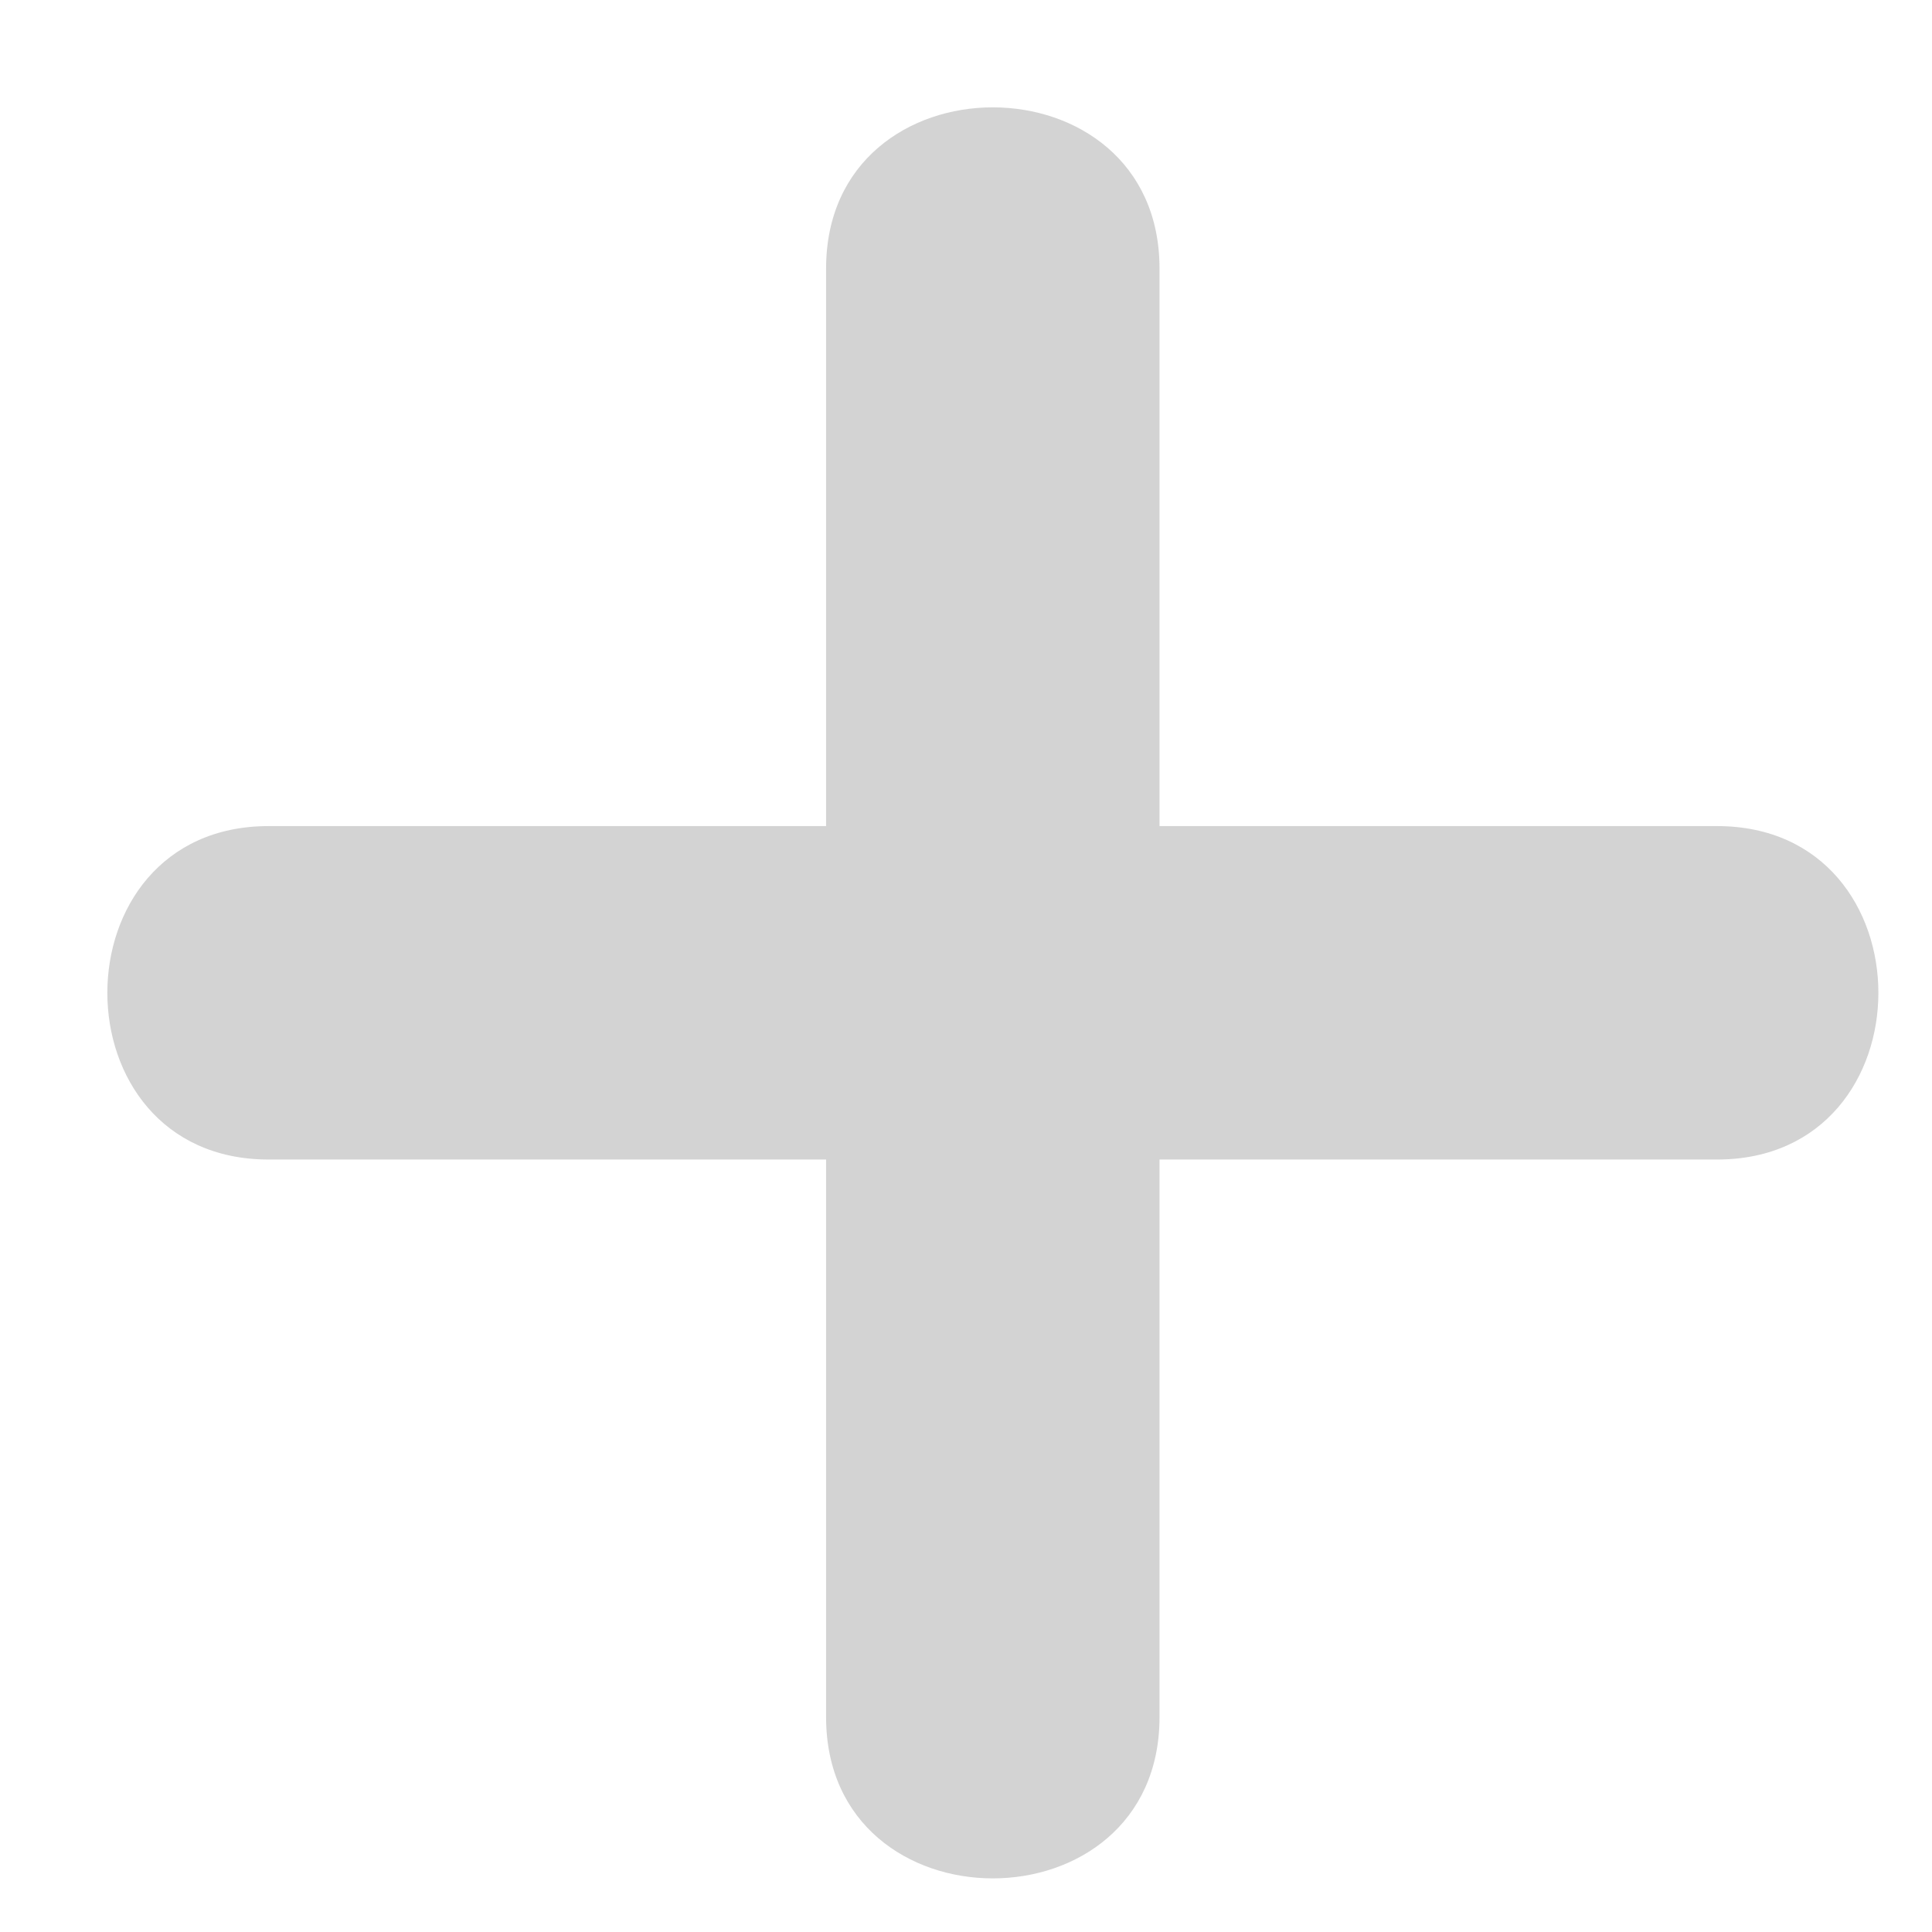
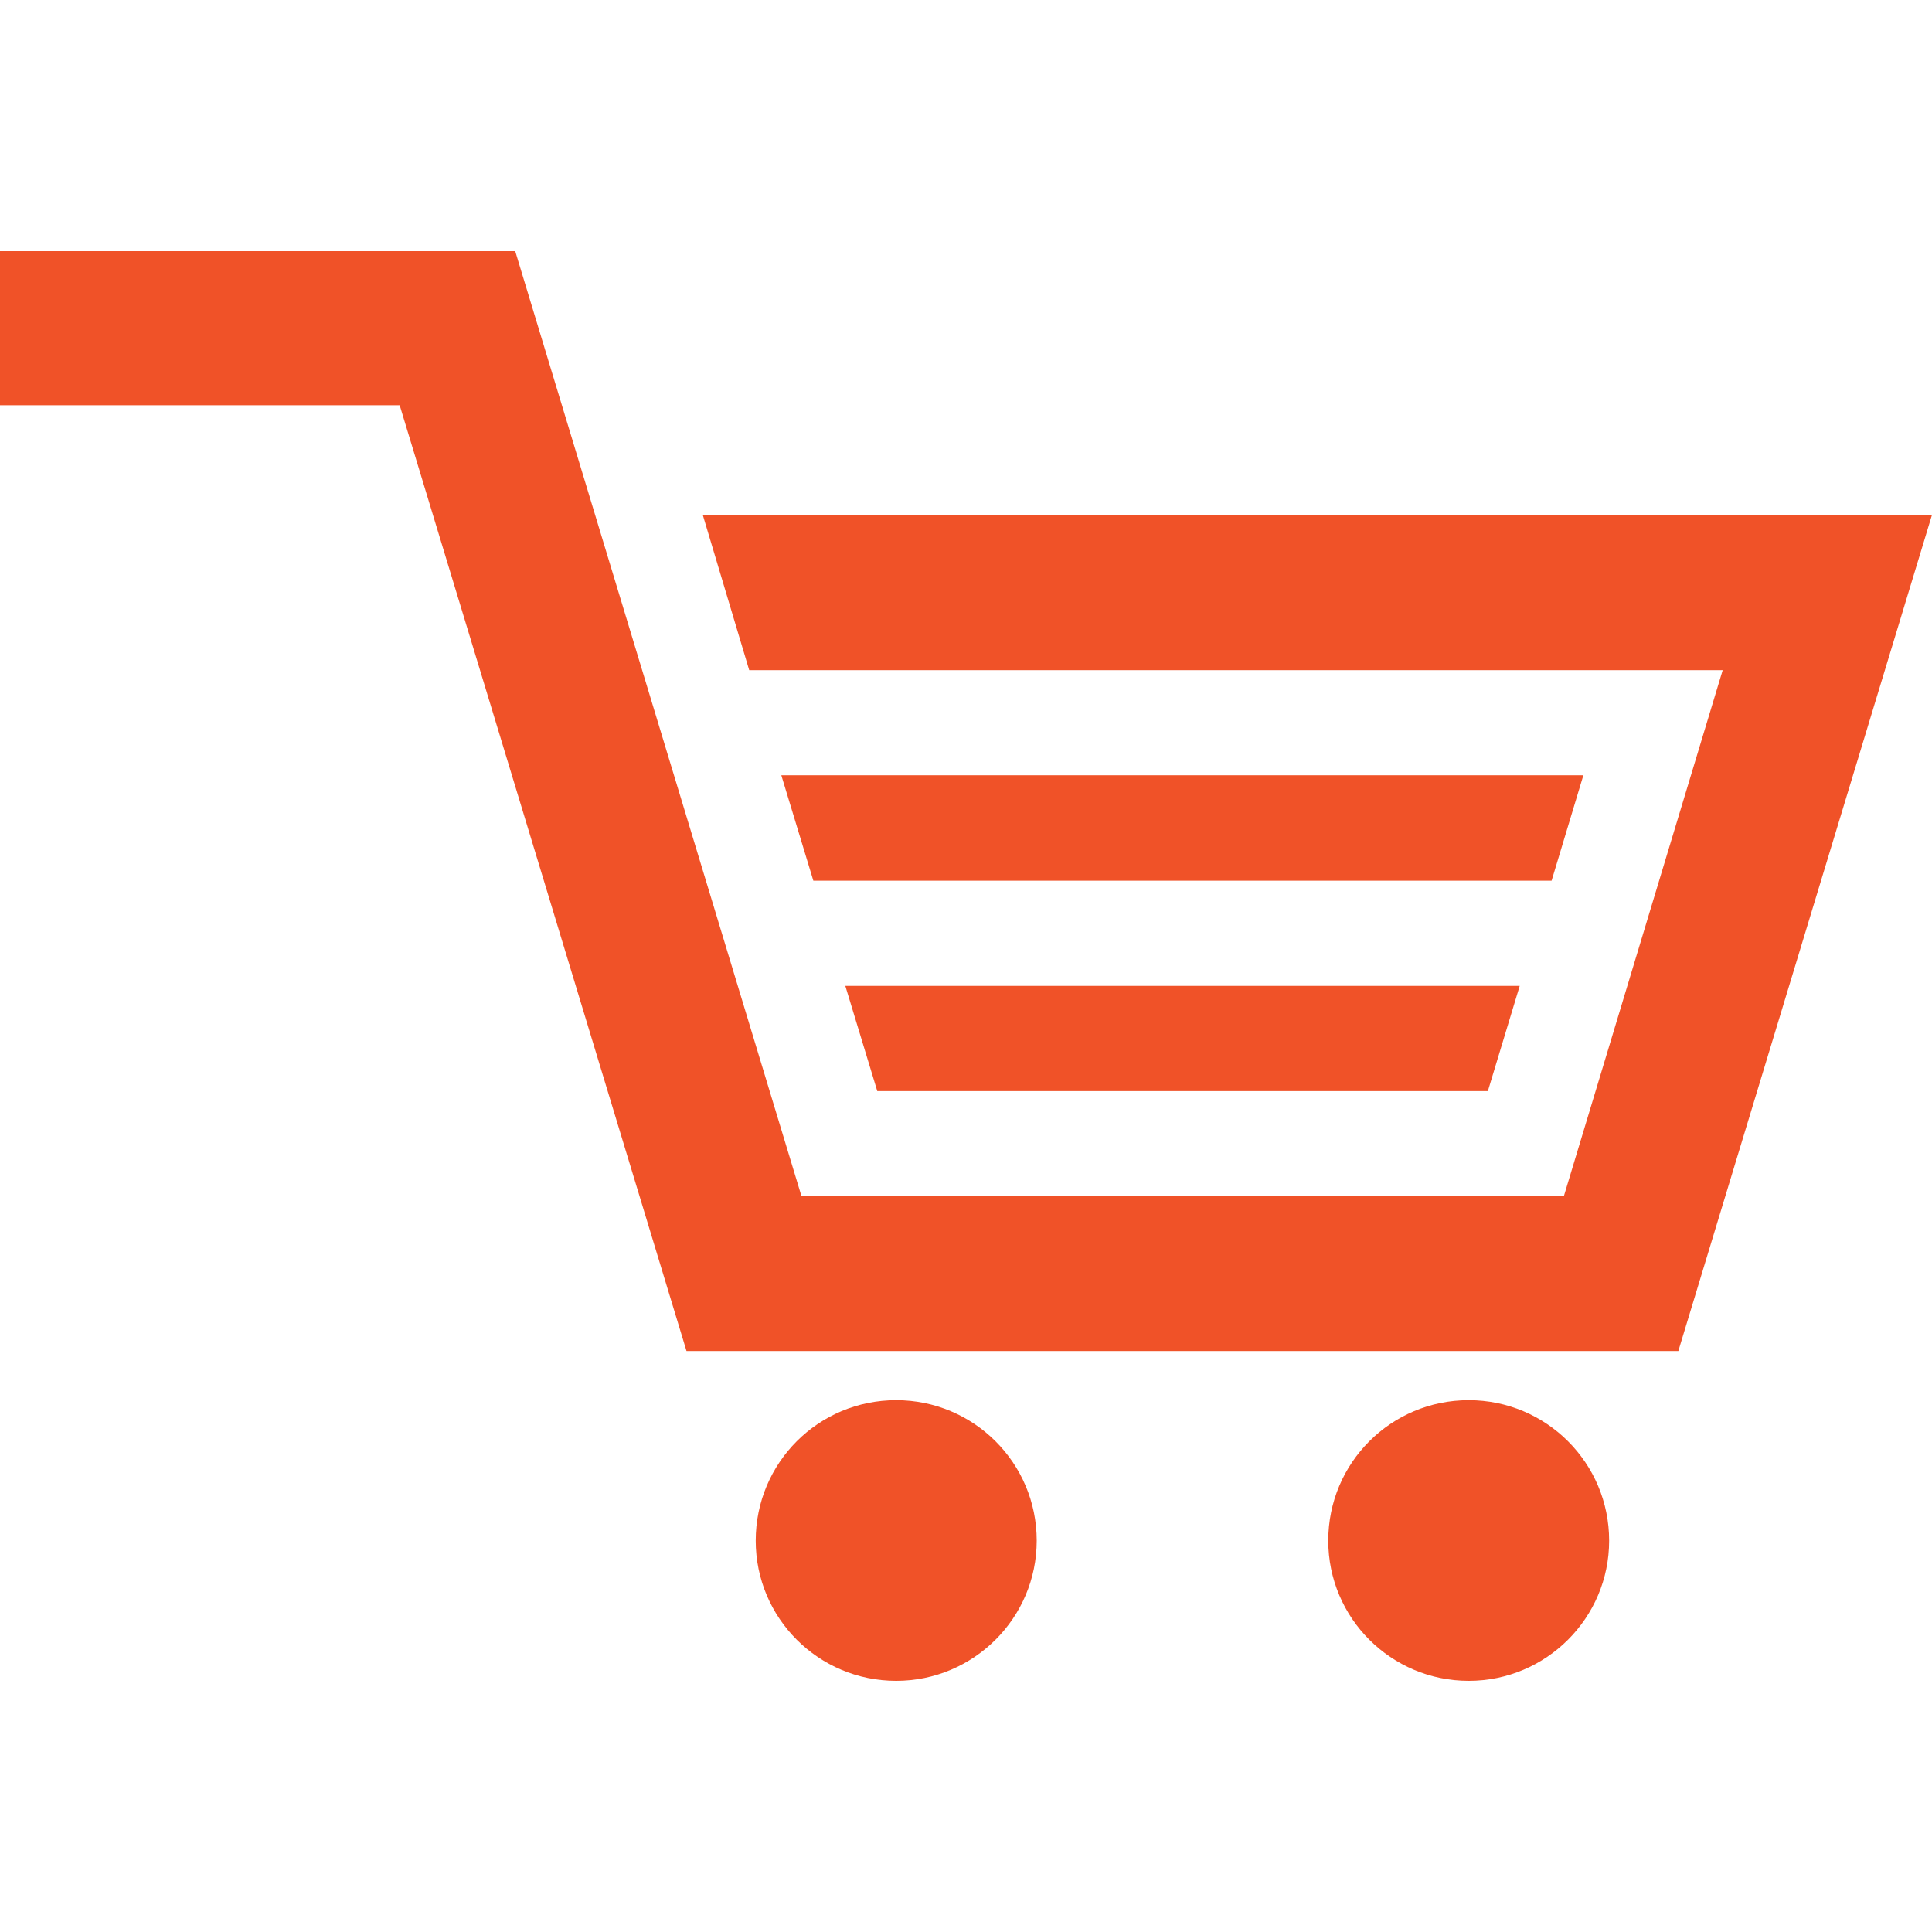
- <svg xmlns="http://www.w3.org/2000/svg" width="12" height="12" viewBox="0 0 12 12" fill="none">
-   <path d="M10.665 5.131H7.202V1.668C7.202 0.333 5.131 0.333 5.131 1.668V5.131H1.668C0.333 5.131 0.333 7.202 1.668 7.202H5.131V10.665C5.131 12.001 7.202 12.001 7.202 10.665V7.202H10.665C12.001 7.202 12.001 5.131 10.665 5.131Z" fill="#D3D3D3" />
+ <svg xmlns="http://www.w3.org/2000/svg" version="1.1" id="Layer_1" x="0px" y="0px" viewBox="0 0 426.667 426.667" style="enable-background:new 0 0 426.667 426.667;" xml:space="preserve">
+   <g>
+     <path style="fill:#F05228;" d="M197.918,309.218c-17.173,0-31.023,13.833-31.023,31.023c0,17.084,13.85,30.959,31.023,30.959   c17.101,0,31.031-13.875,31.031-30.959C228.949,323.051,215.019,309.218,197.918,309.218z" />
+     <path style="fill:#F05228;" d="M324.356,309.218c-17.143,0-31.019,13.833-31.019,31.023c0,17.084,13.875,30.959,31.019,30.959   c17.101,0,31.01-13.875,31.01-30.959C355.366,323.051,341.457,309.218,324.356,309.218z" />
+     <polygon style="fill:#F05228;" points="349.675,171.213 172.548,171.213 179.618,194.487 342.66,194.487  " />
+     <polygon style="fill:#F05228;" points="328.585,240.96 335.616,217.728 186.684,217.728 193.741,240.96  " />
+     <polygon style="fill:#F05228;" points="155.2,113.707 165.457,148.002 380.442,148.002 345.391,264.081 176.977,264.081    113.783,55.467 0,55.467 0,89.502 88.269,89.502 151.607,298.355 370.65,298.355 426.667,113.707  " />
+   </g>
+   <g>
+ </g>
+   <g>
+ </g>
+   <g>
+ </g>
+   <g>
+ </g>
+   <g>
+ </g>
+   <g>
+ </g>
+   <g>
+ </g>
+   <g>
+ </g>
+   <g>
+ </g>
+   <g>
+ </g>
+   <g>
+ </g>
+   <g>
+ </g>
+   <g>
+ </g>
+   <g>
+ </g>
+   <g>
+ </g>
</svg>
